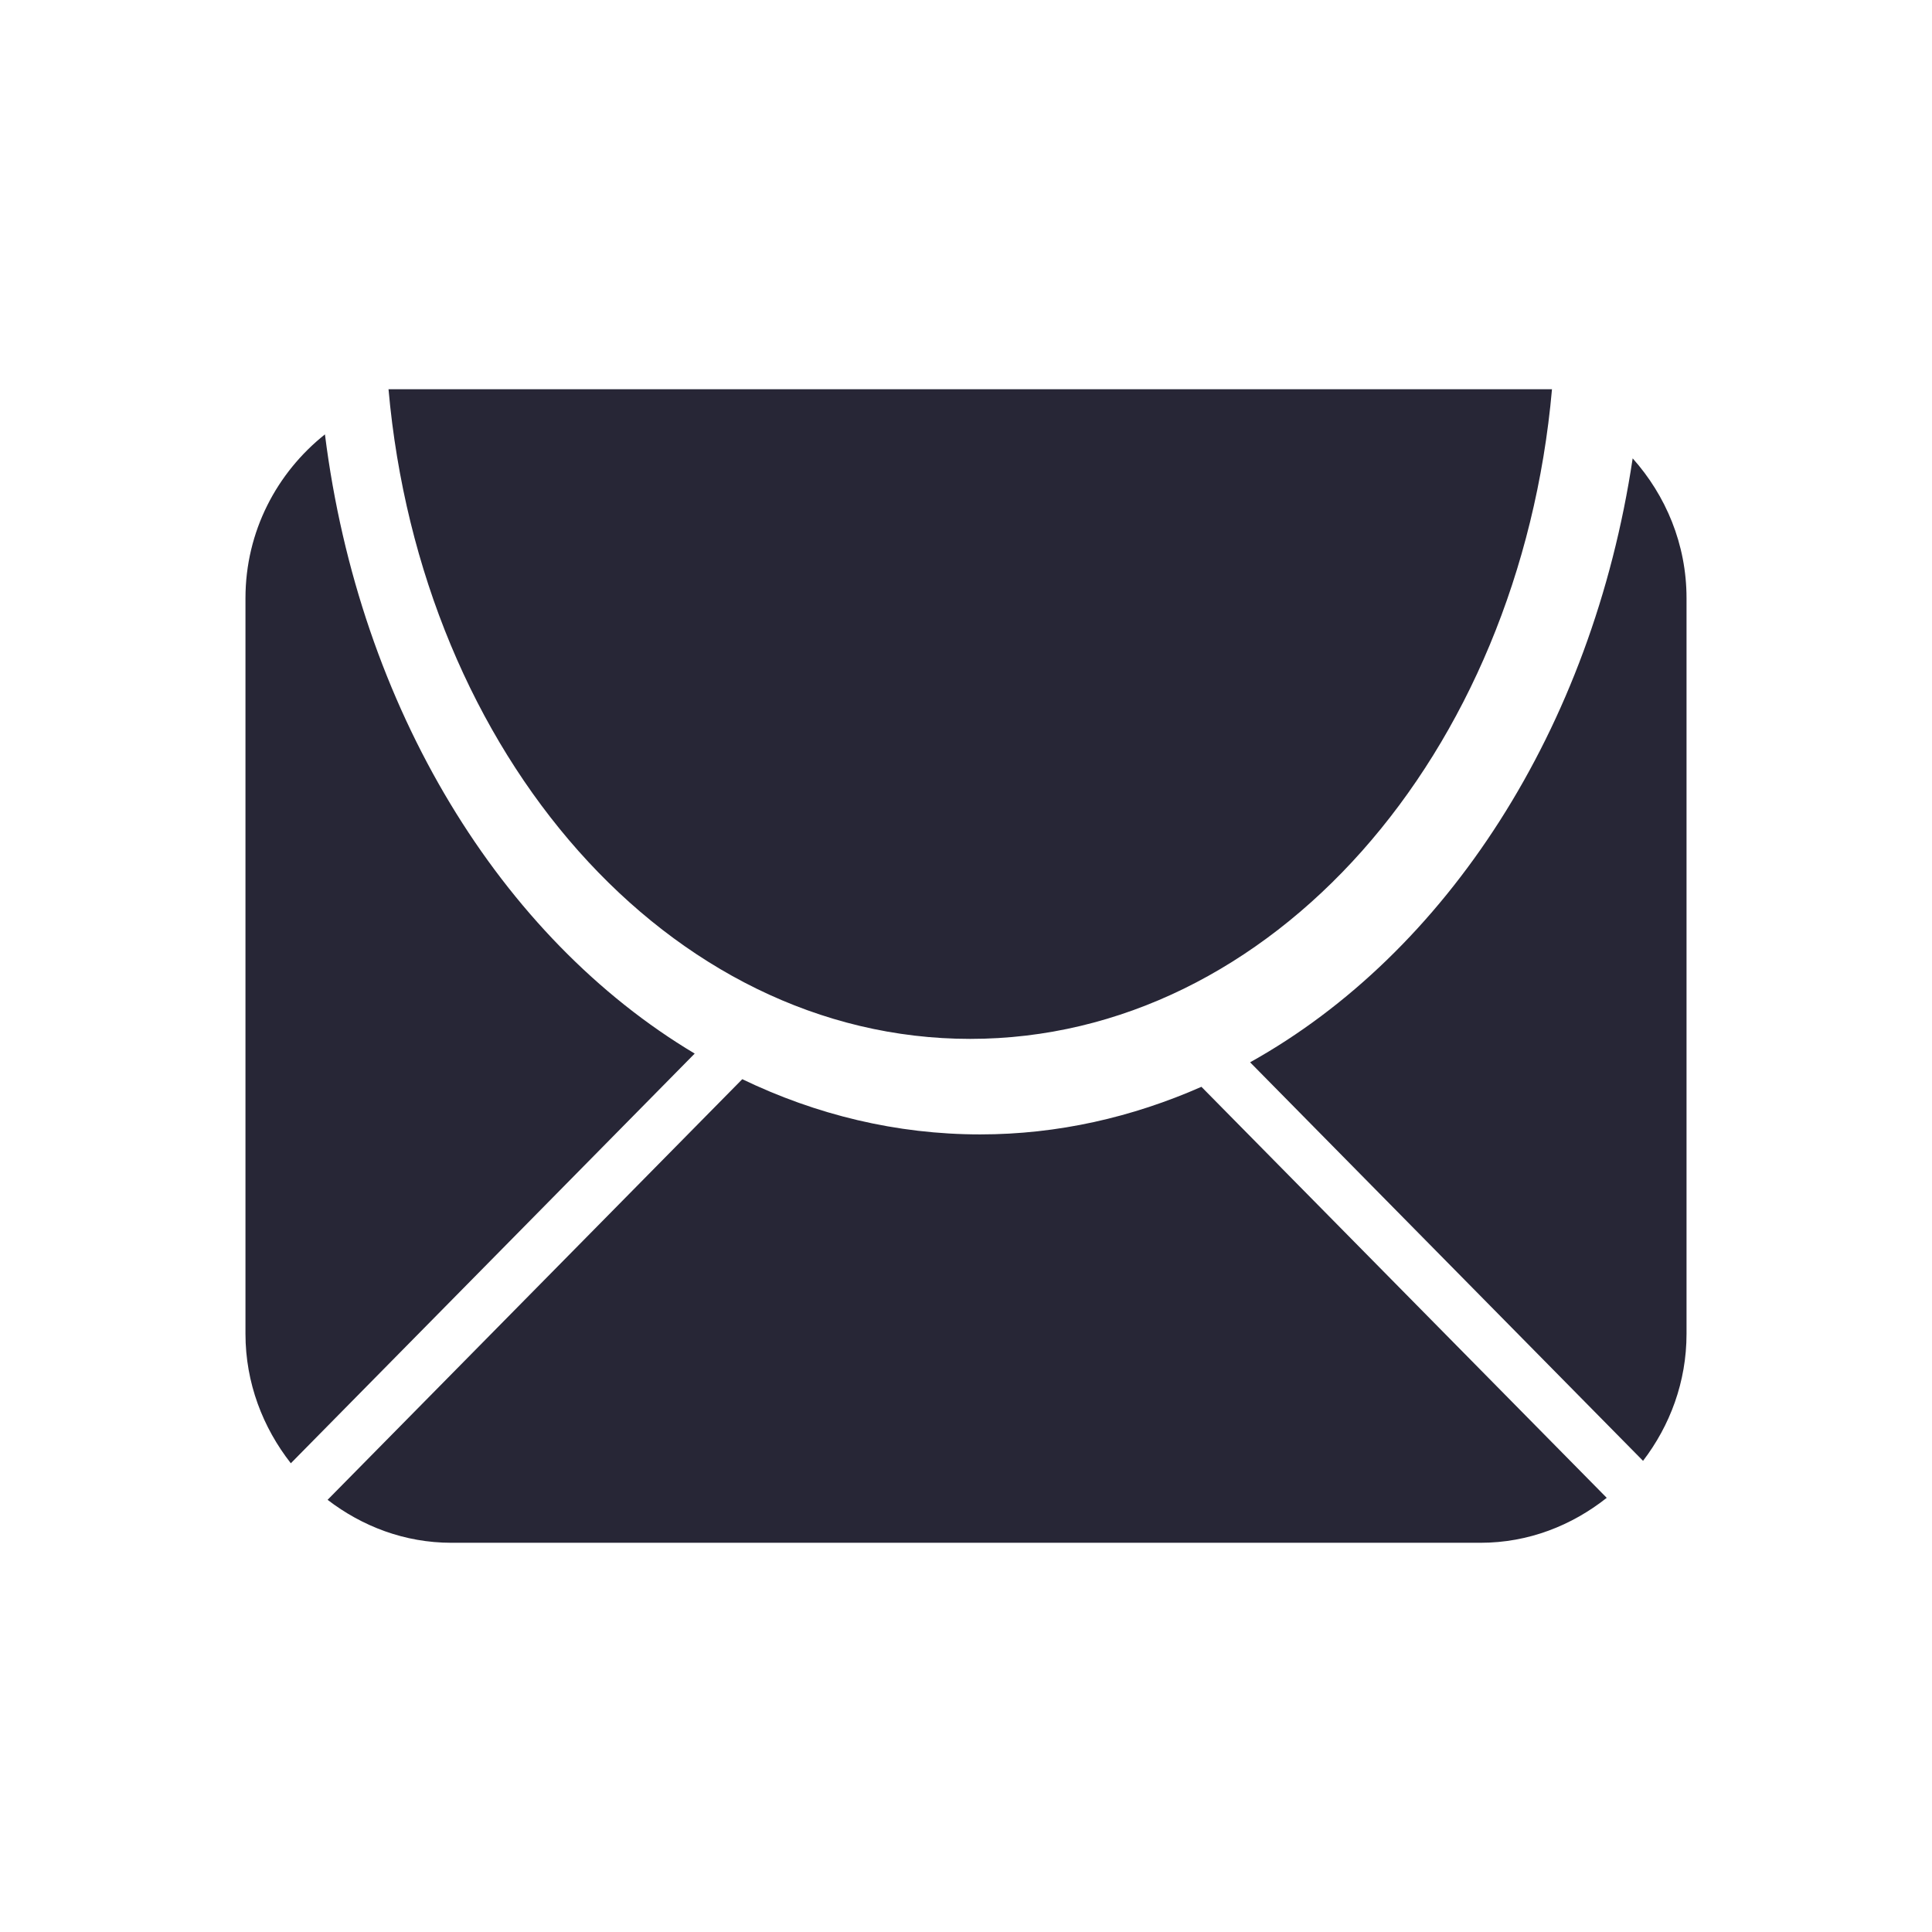
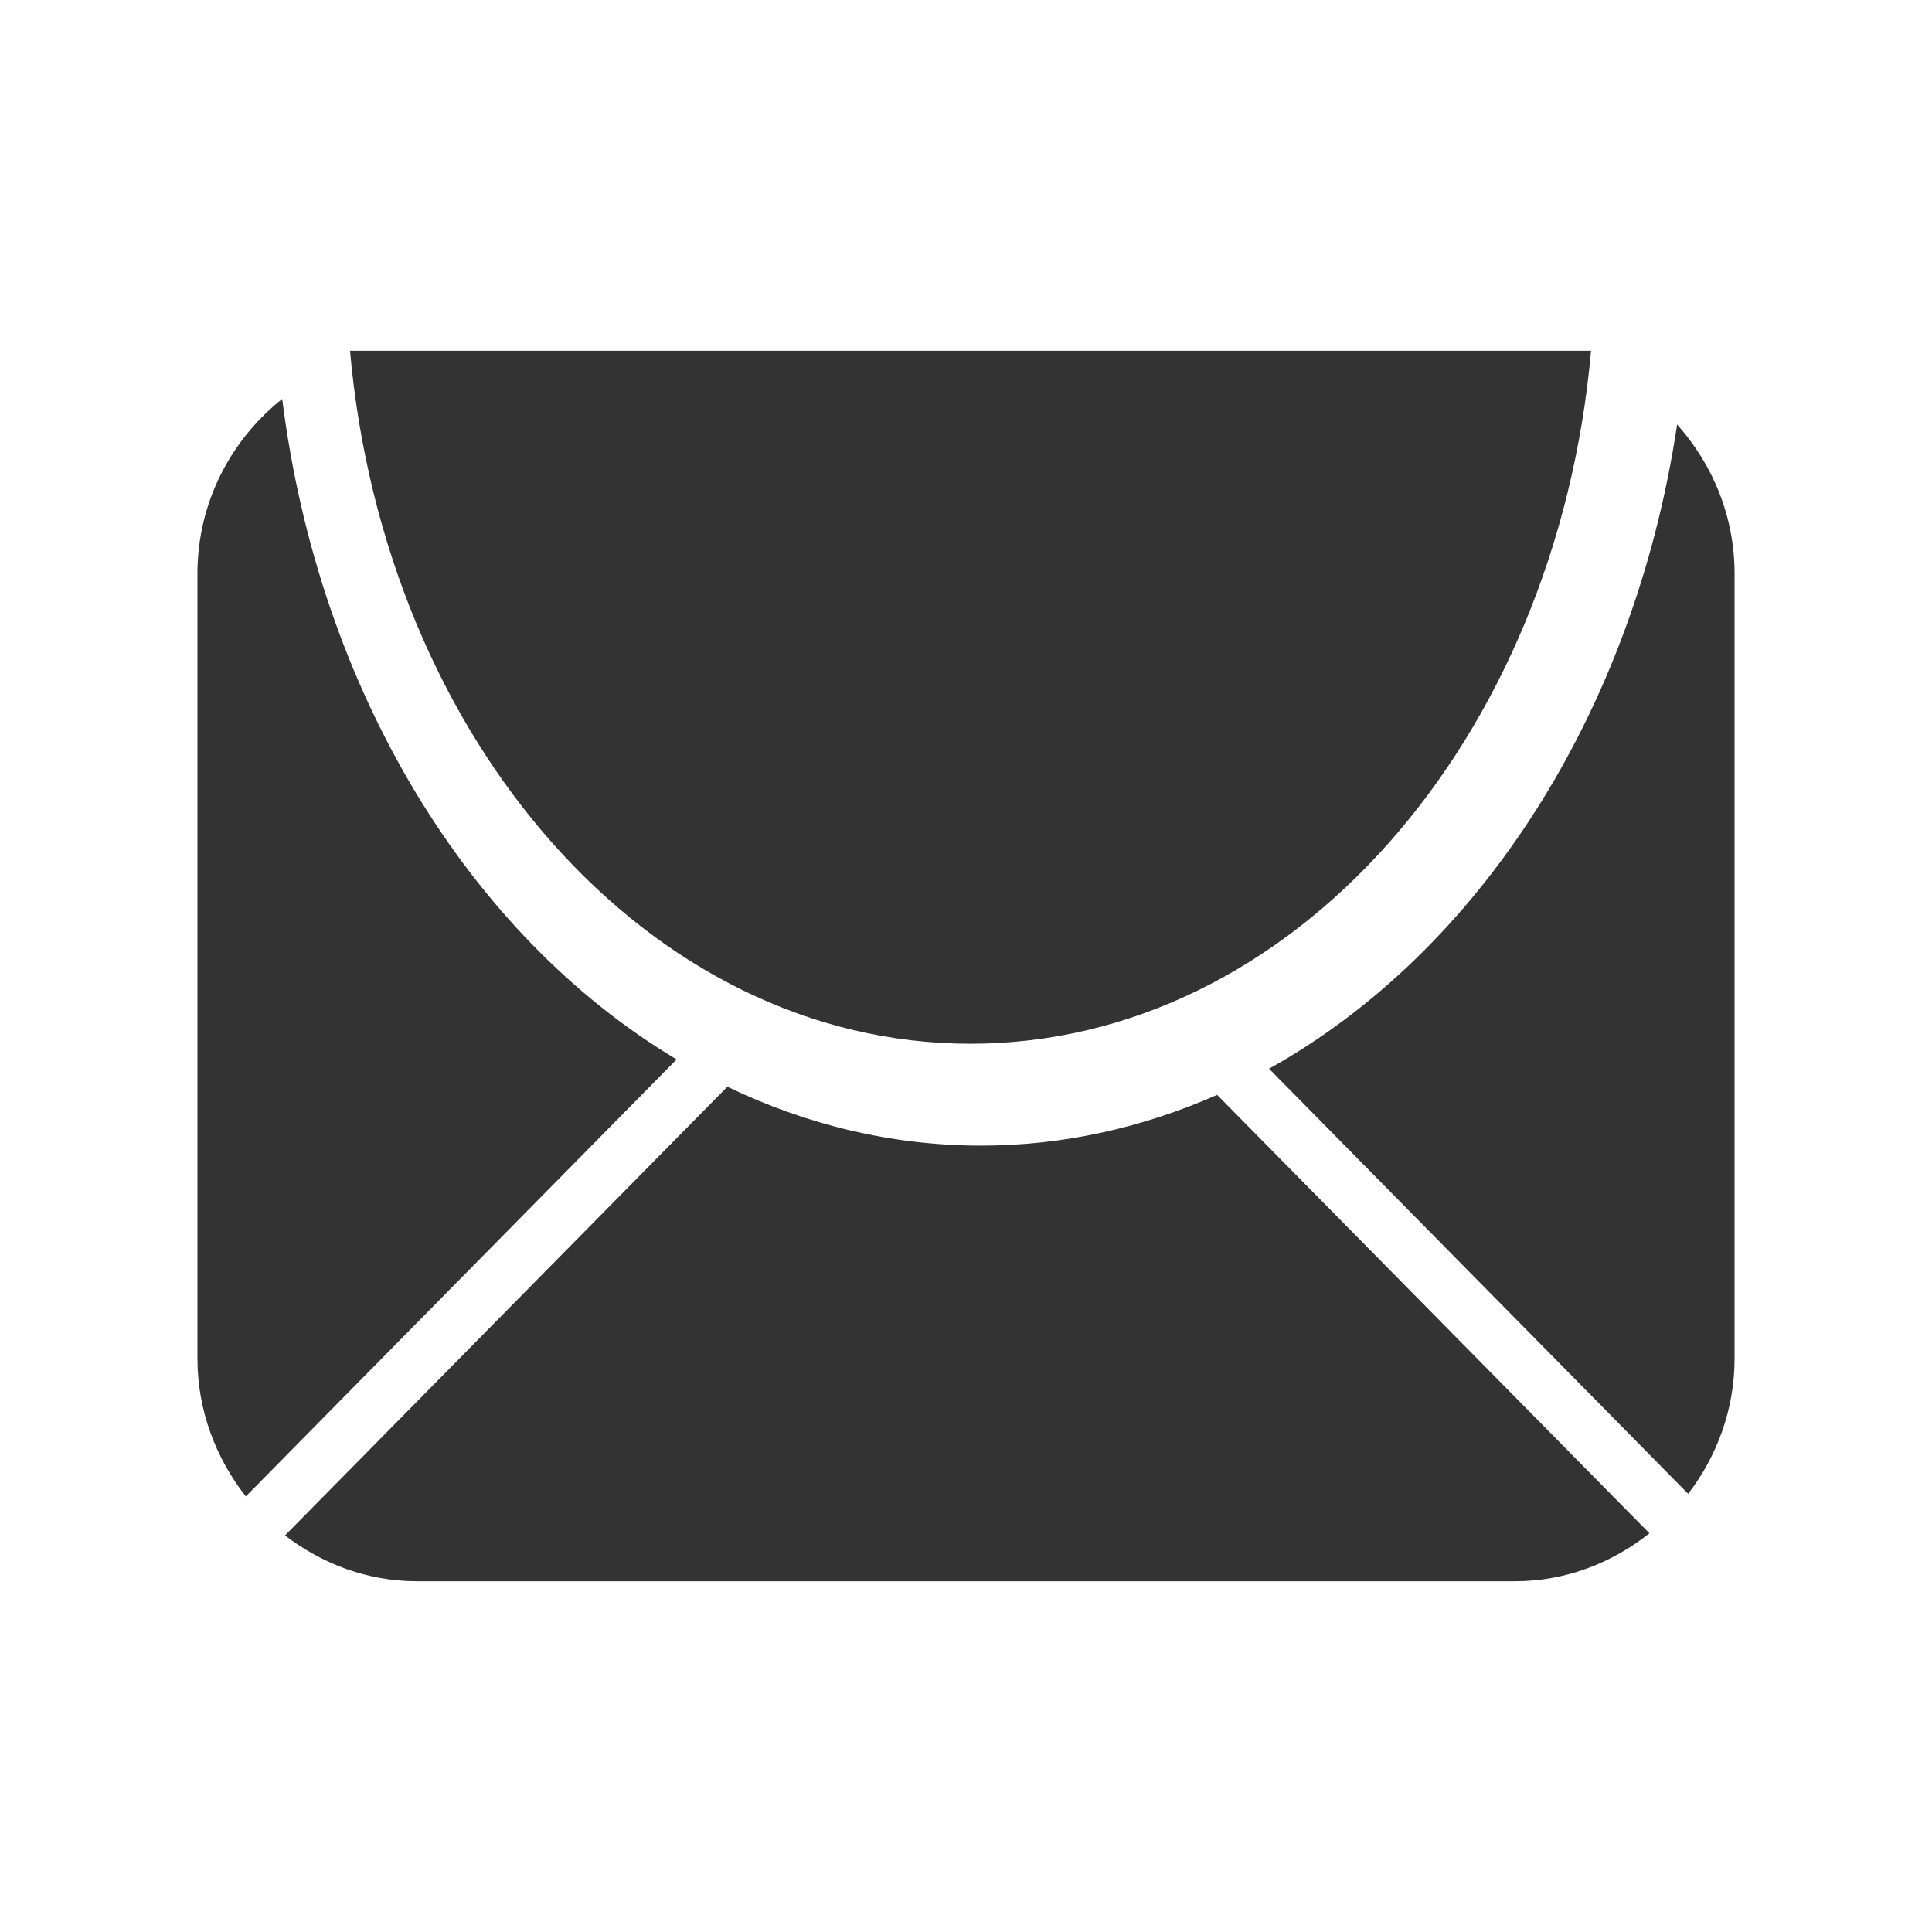
- <svg xmlns="http://www.w3.org/2000/svg" style="width:308px;height:308px;" version="1.1" id="图形" x="0px" y="0px" width="1024px" height="1024px" viewBox="0 0 1024 1024" enable-background="new 0 0 1024 1024" xml:space="preserve">
-   <path class="svgpath" data-index="path_0" fill="#272636" d="M662.583 563.038c103.899-57.886 181.297-176.587 202.766-320.105 17.551 19.667 28.547 45.478 28.547 74.101l0 2.517 0 384.956 0 2.459c0 25.46-8.775 48.64-23.049 67.309L662.583 563.038 662.583 563.038zM514.224 550.63c-159.709 0-291.104-150.658-308.303-344.336l616.664 0C805.385 399.973 673.99 550.63 514.224 550.63L514.224 550.63zM368.204 558.415 154.148 775.563c-14.8-18.905-24.044-42.551-24.044-68.596l0-2.459L130.104 319.552l0-2.517c0-35.412 16.673-66.549 42.121-86.802C190.477 375.447 265.534 497.131 368.204 558.415L368.204 558.415zM519.546 601.259c41.127 0 80.558-9.072 117.237-25.227l214.818 217.852c-18.545 14.692-41.536 23.822-66.867 23.822L239.208 817.706c-24.747 0-47.269-8.721-65.581-22.769l219.791-222.945C432.556 590.84 475.085 601.259 519.546 601.259L519.546 601.259z" />
+ <svg xmlns="http://www.w3.org/2000/svg" class="icon" width="200px" height="200.00px" viewBox="0 0 1024 1024" version="1.1">
+   <path fill="#333" d="M672.622 566.441c110.826-61.745 193.383-188.359 216.284-341.445 18.721 20.978 30.45 48.51 30.45 79.041v415.927c0 27.157-9.36 51.883-24.586 71.796l-222.148-225.319zM514.372 553.205c-170.356 0-310.511-160.702-328.857-367.292h657.775c-18.347 206.591-158.5 367.292-328.918 367.292v0zM358.618 561.509l-228.326 231.625c-15.787-20.165-25.647-45.388-25.647-73.169v-415.927c0-37.773 17.785-70.986 44.929-92.589 19.469 154.895 99.529 284.692 209.043 350.061v0zM520.049 607.21c43.869 0 85.929-9.677 125.053-26.909l229.139 232.375c-19.781 15.671-44.305 25.41-71.325 25.41h-581.894c-26.397 0-50.42-9.302-69.953-24.287l234.444-237.808c41.746 20.103 87.111 31.218 134.537 31.218v0z" />
</svg>
